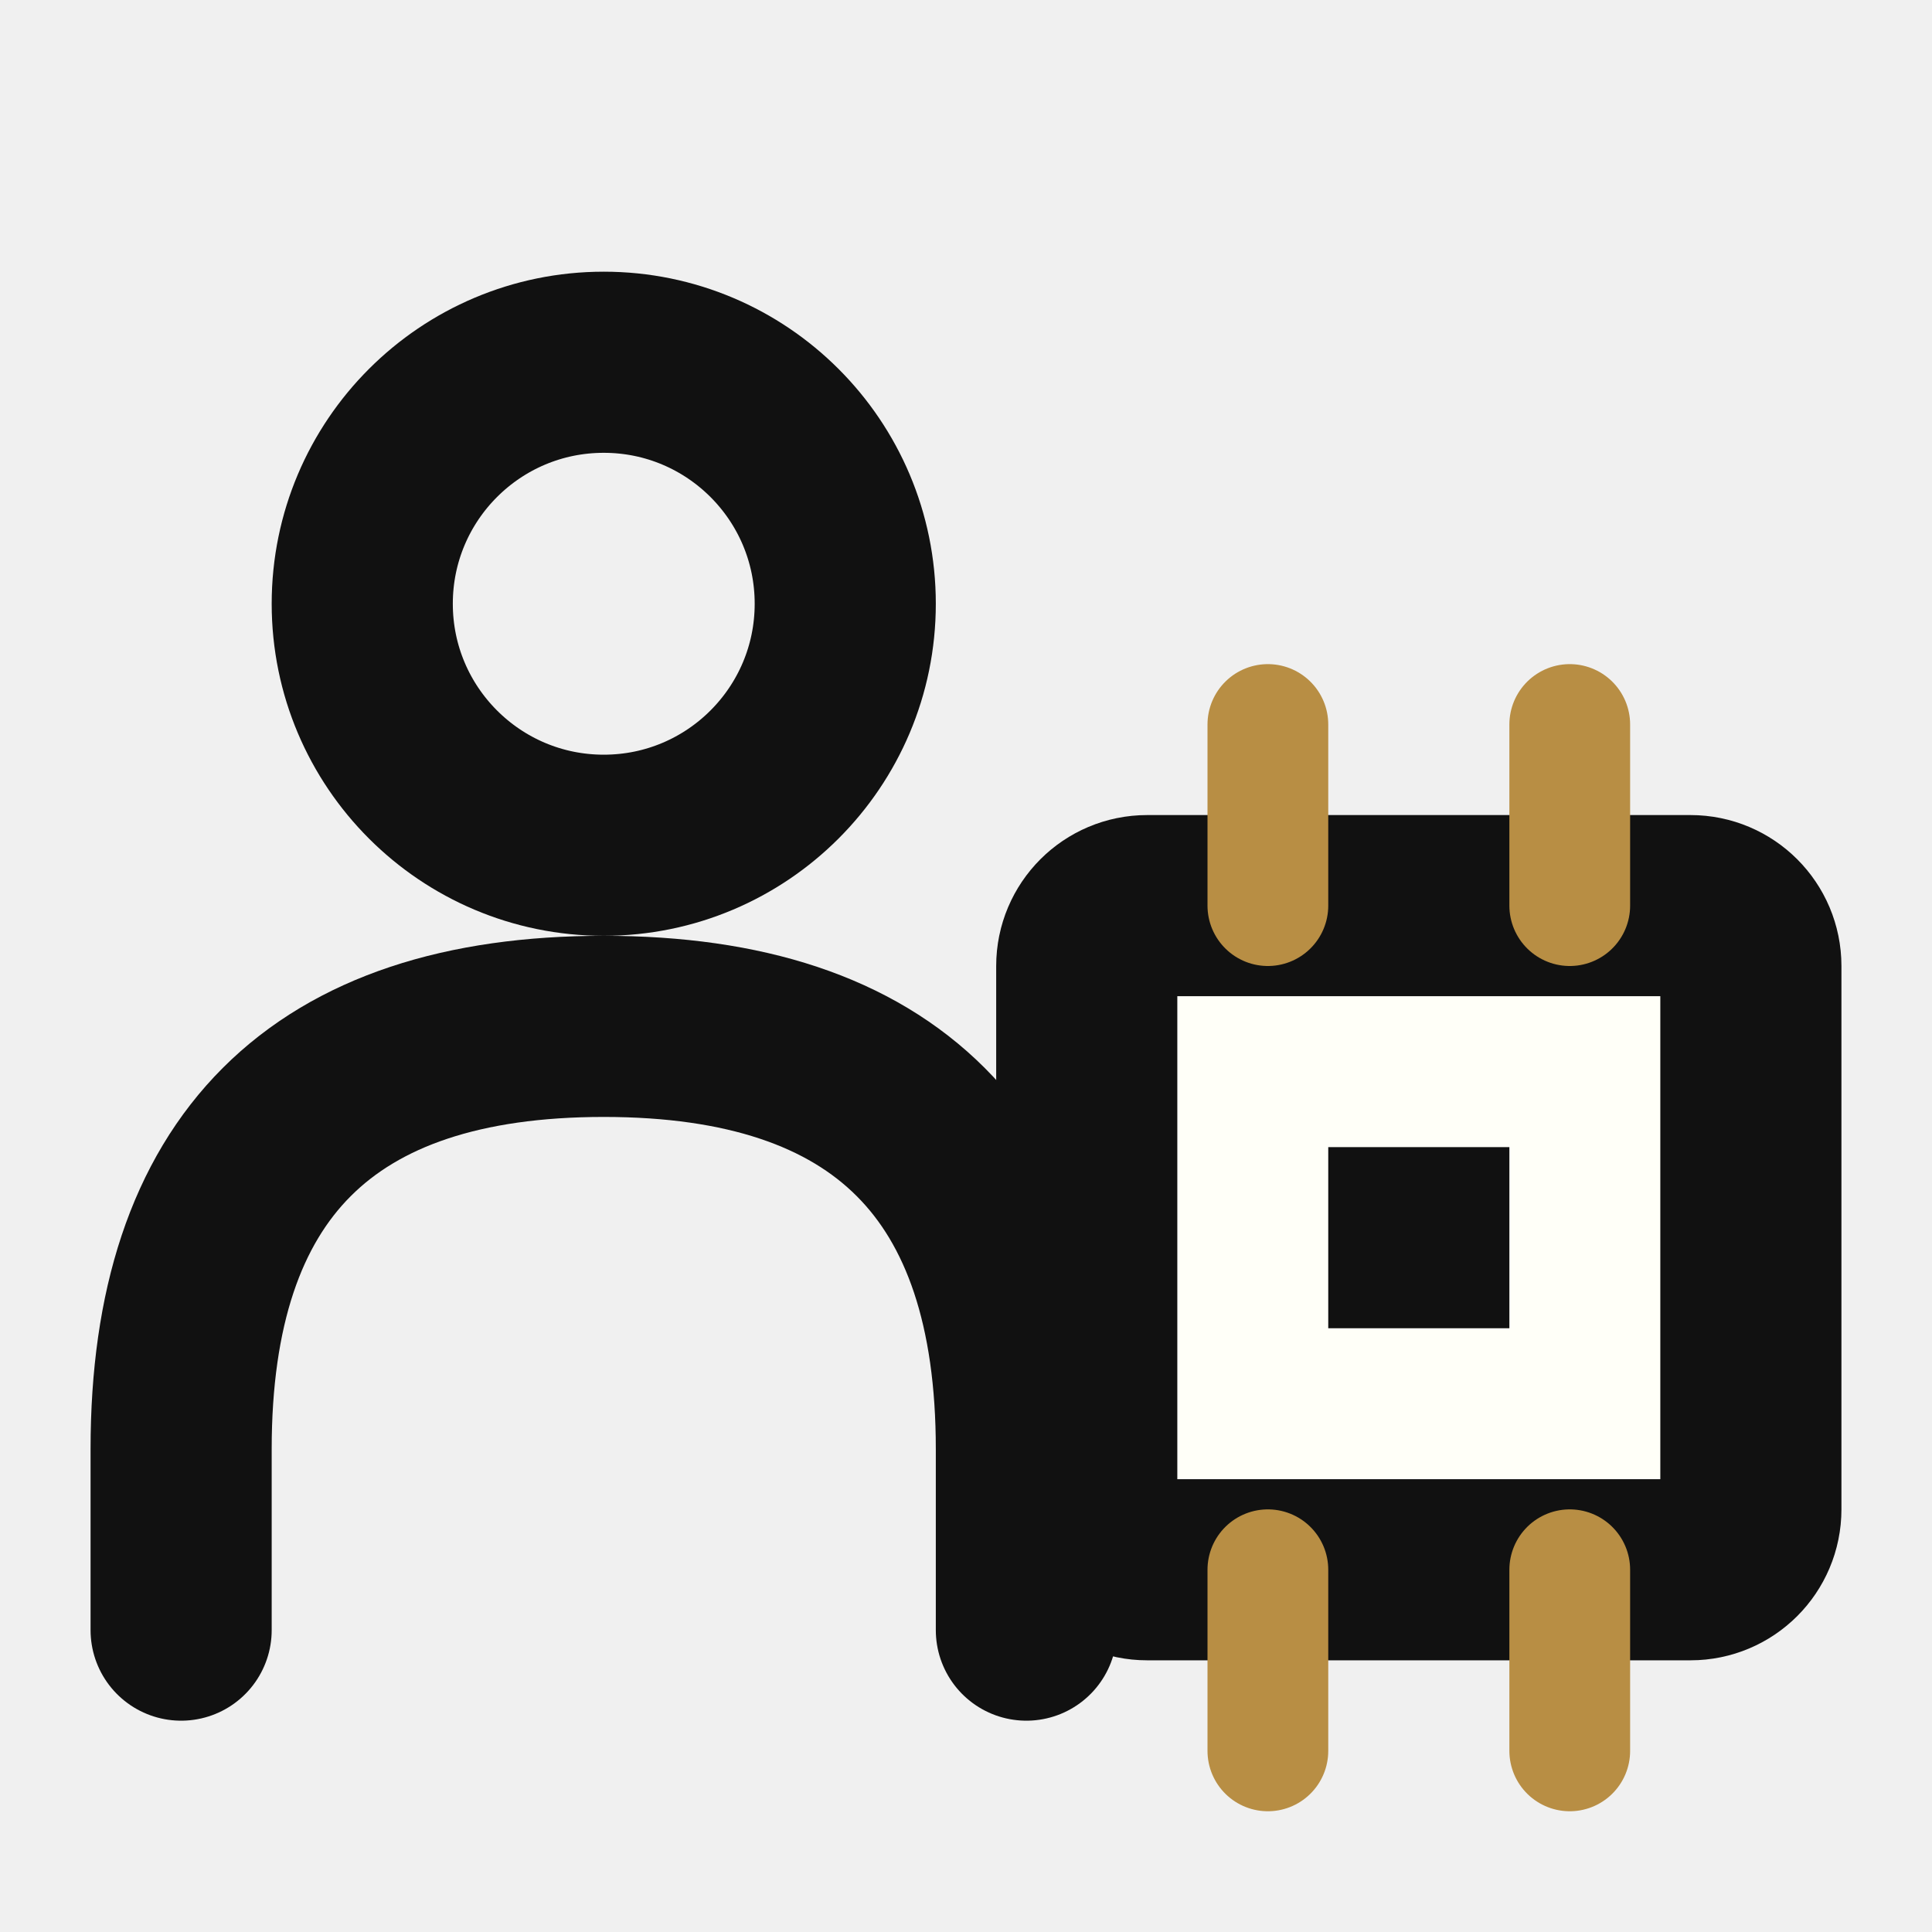
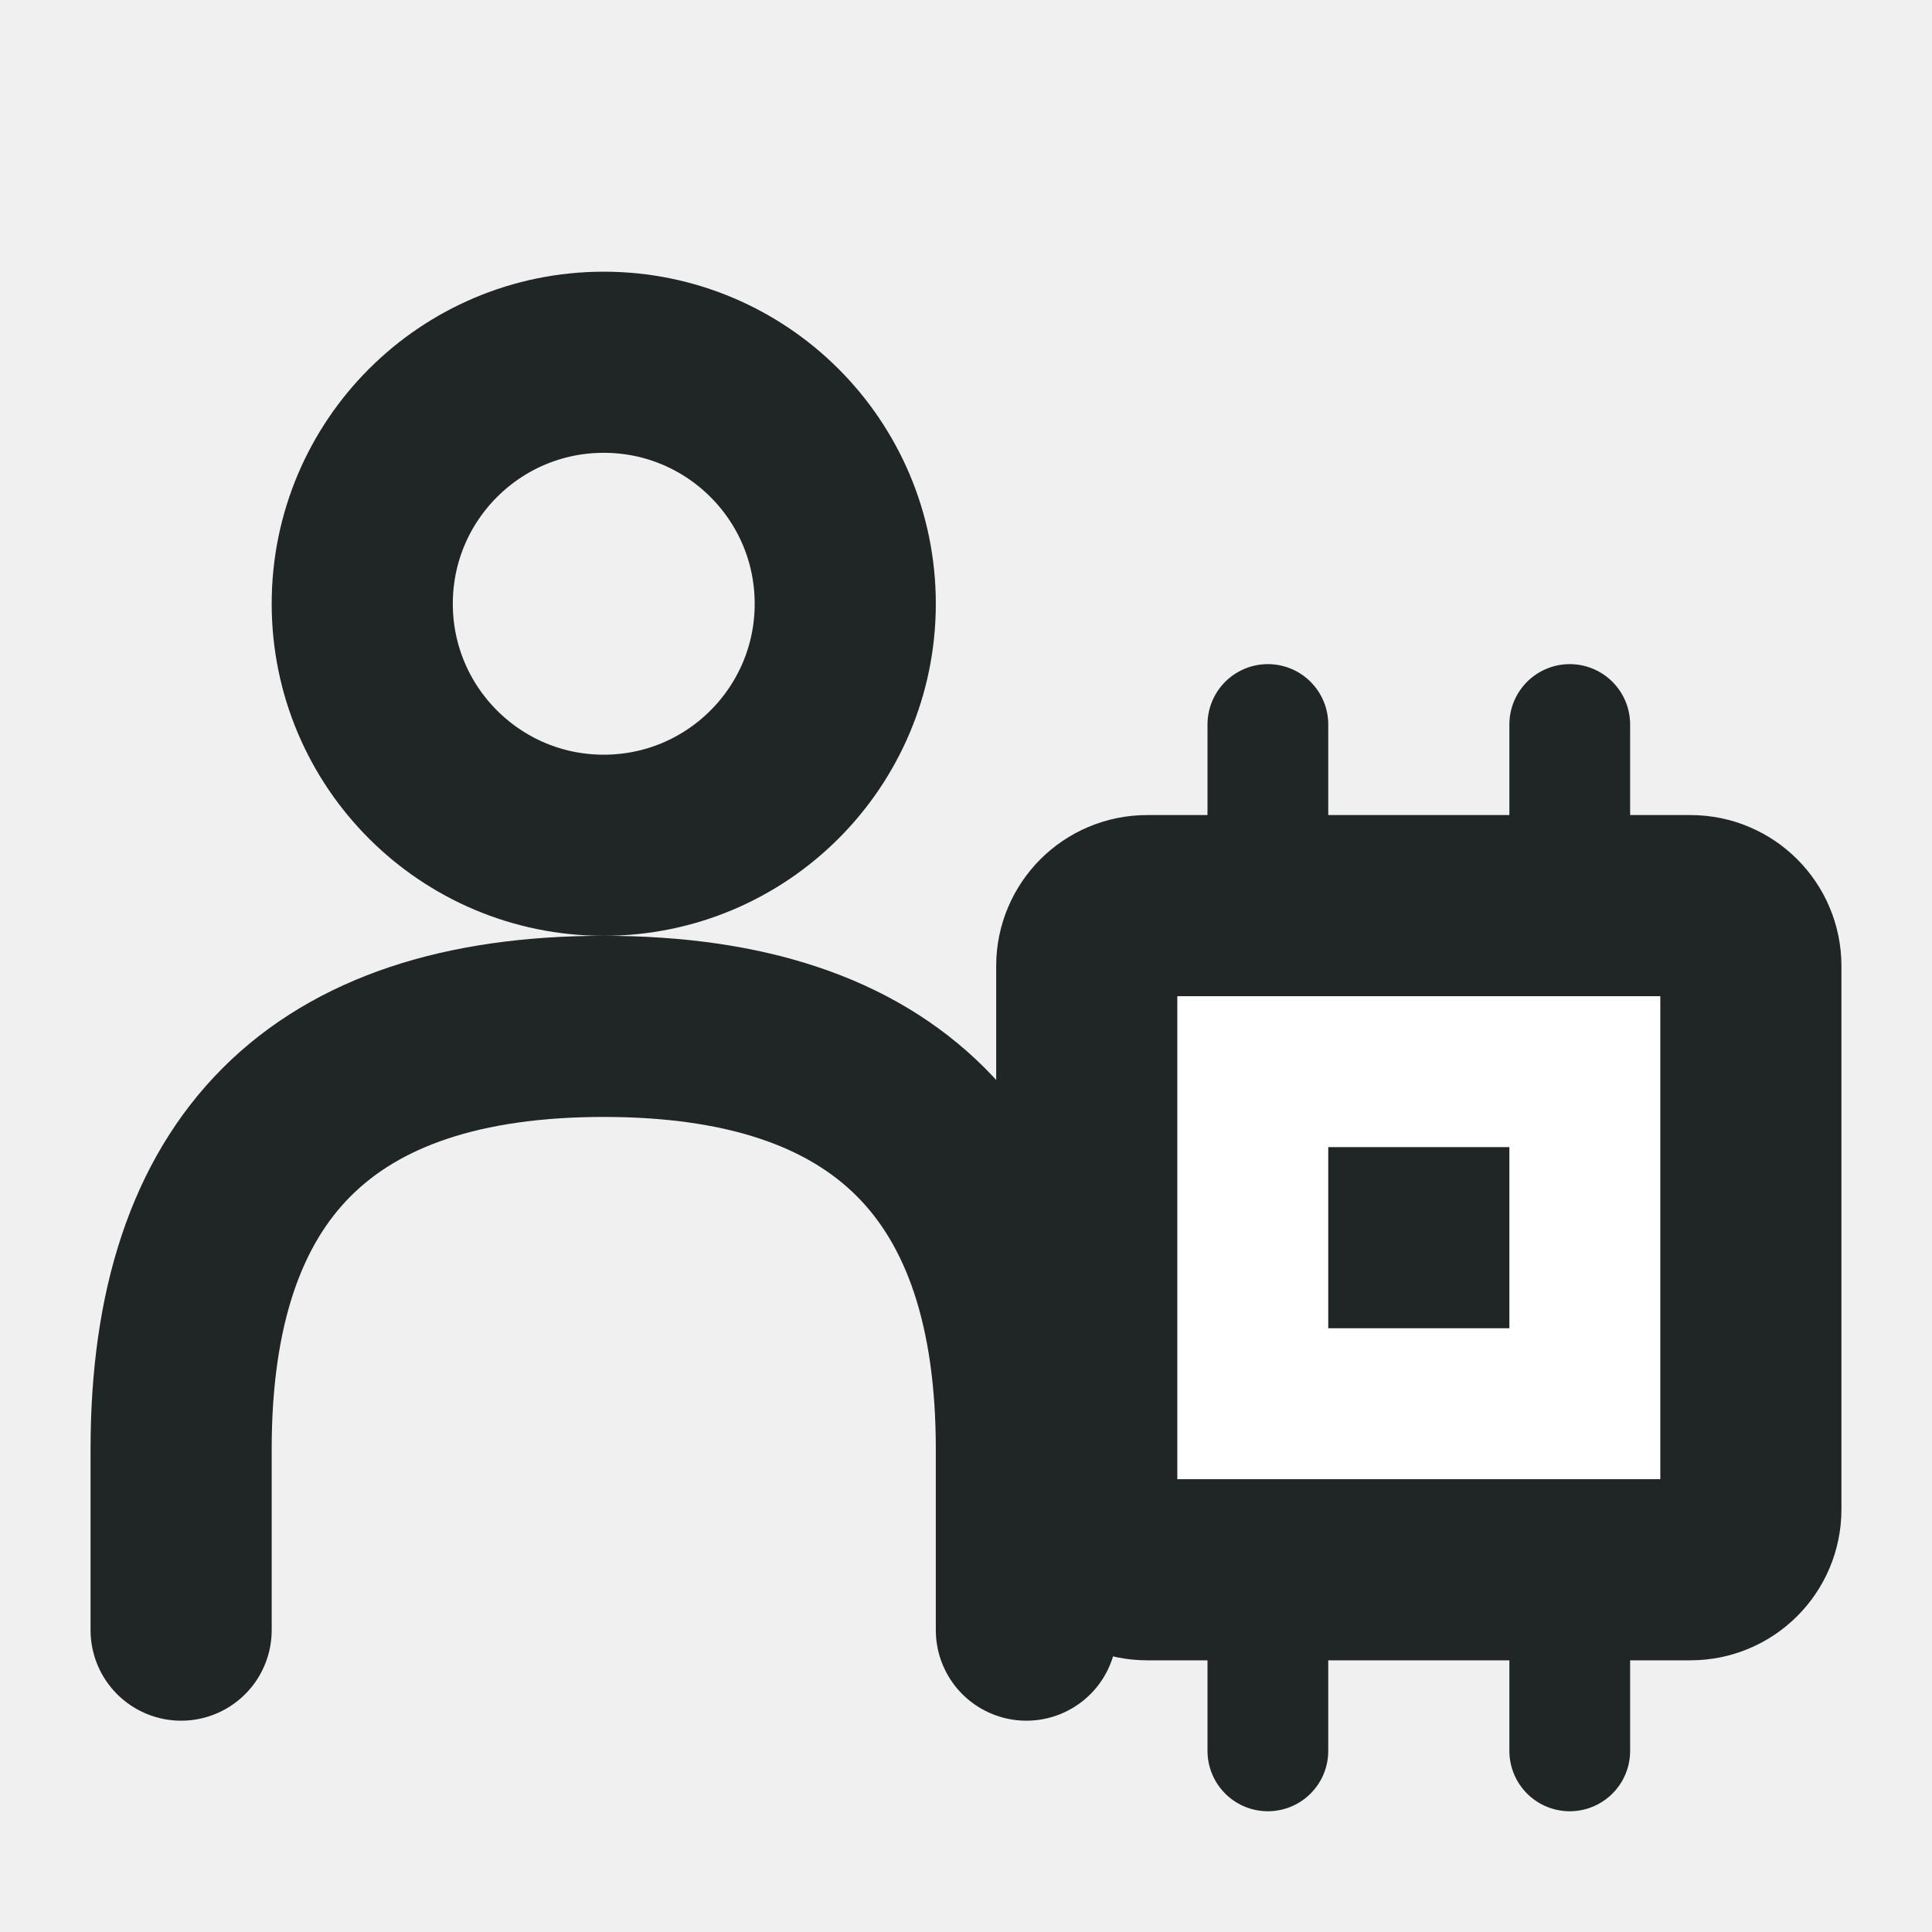
<svg xmlns="http://www.w3.org/2000/svg" viewBox="0 0 16 16" role="img" aria-label="Actor" stroke-linecap="round" stroke-linejoin="round">
-   <circle cx="5" cy="5" r="2" fill="none" stroke="#111111" stroke-width="1.5" />
-   <path d="M1.5 13.5 V12 Q1.5 8.5 5 8.5 Q8.5 8.5 8.5 12 V13.5" fill="none" stroke="#111111" stroke-width="1.5" />
-   <rect x="9" y="7.5" width="5.5" height="5.5" rx="0.5" fill="#fffff8" stroke="#111111" stroke-width="1.5" />
-   <path d="M10.5 7.5 V6 M13 7.5 V6 M10.5 13 V14.5 M13 13 V14.5" fill="none" stroke="#b88e44" stroke-width="1" />
-   <rect x="11" y="9.5" width="1.5" height="1.5" fill="#111111" />
+   <circle cx="5" cy="5" r="2" fill="none" stroke="#202526" stroke-width="1.5" />
+   <path d="M1.5 13.5 V12 Q1.5 8.5 5 8.5 Q8.5 8.5 8.5 12 V13.5" fill="none" stroke="#202526" stroke-width="1.5" />
+   <rect x="9" y="7.5" width="5.5" height="5.5" rx="0.5" fill="#ffffff" stroke="#202526" stroke-width="1.5" />
+   <path d="M10.5 7.5 V6 M13 7.5 V6 M10.5 13 V14.5 M13 13 V14.5" fill="none" stroke="#202526" stroke-width="1" />
+   <rect x="11" y="9.5" width="1.5" height="1.5" fill="#202526" />
</svg>
